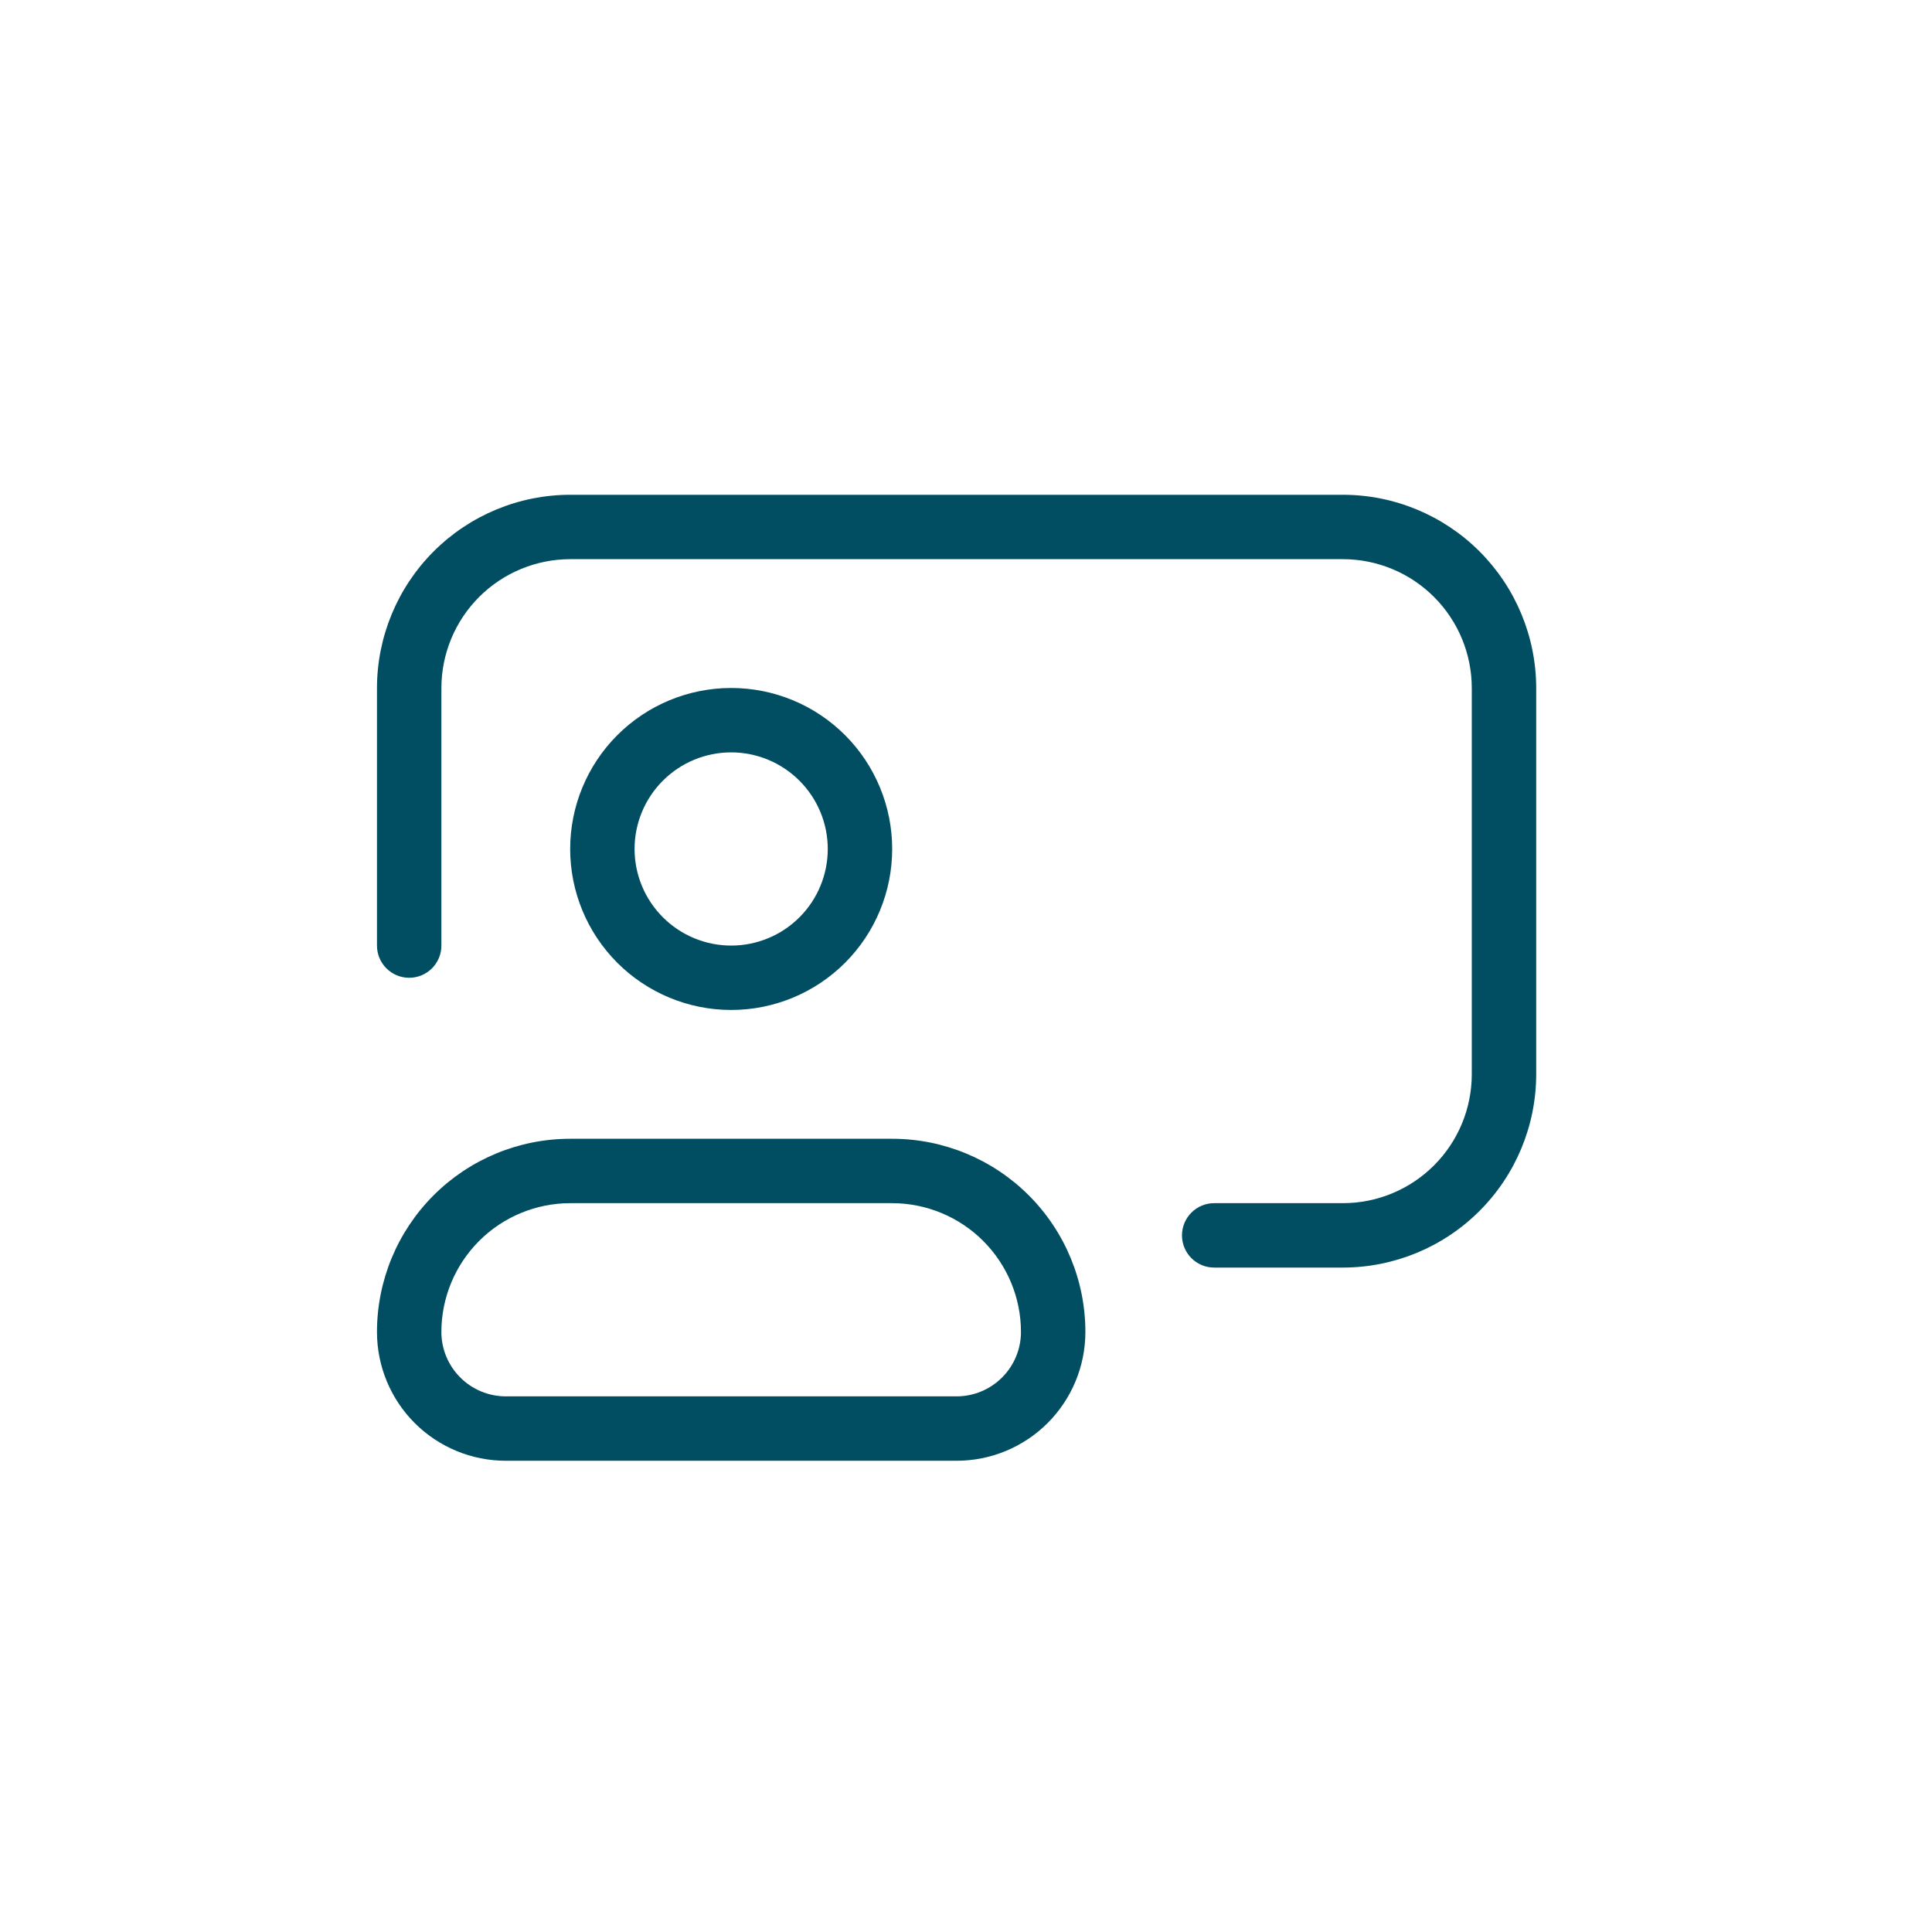
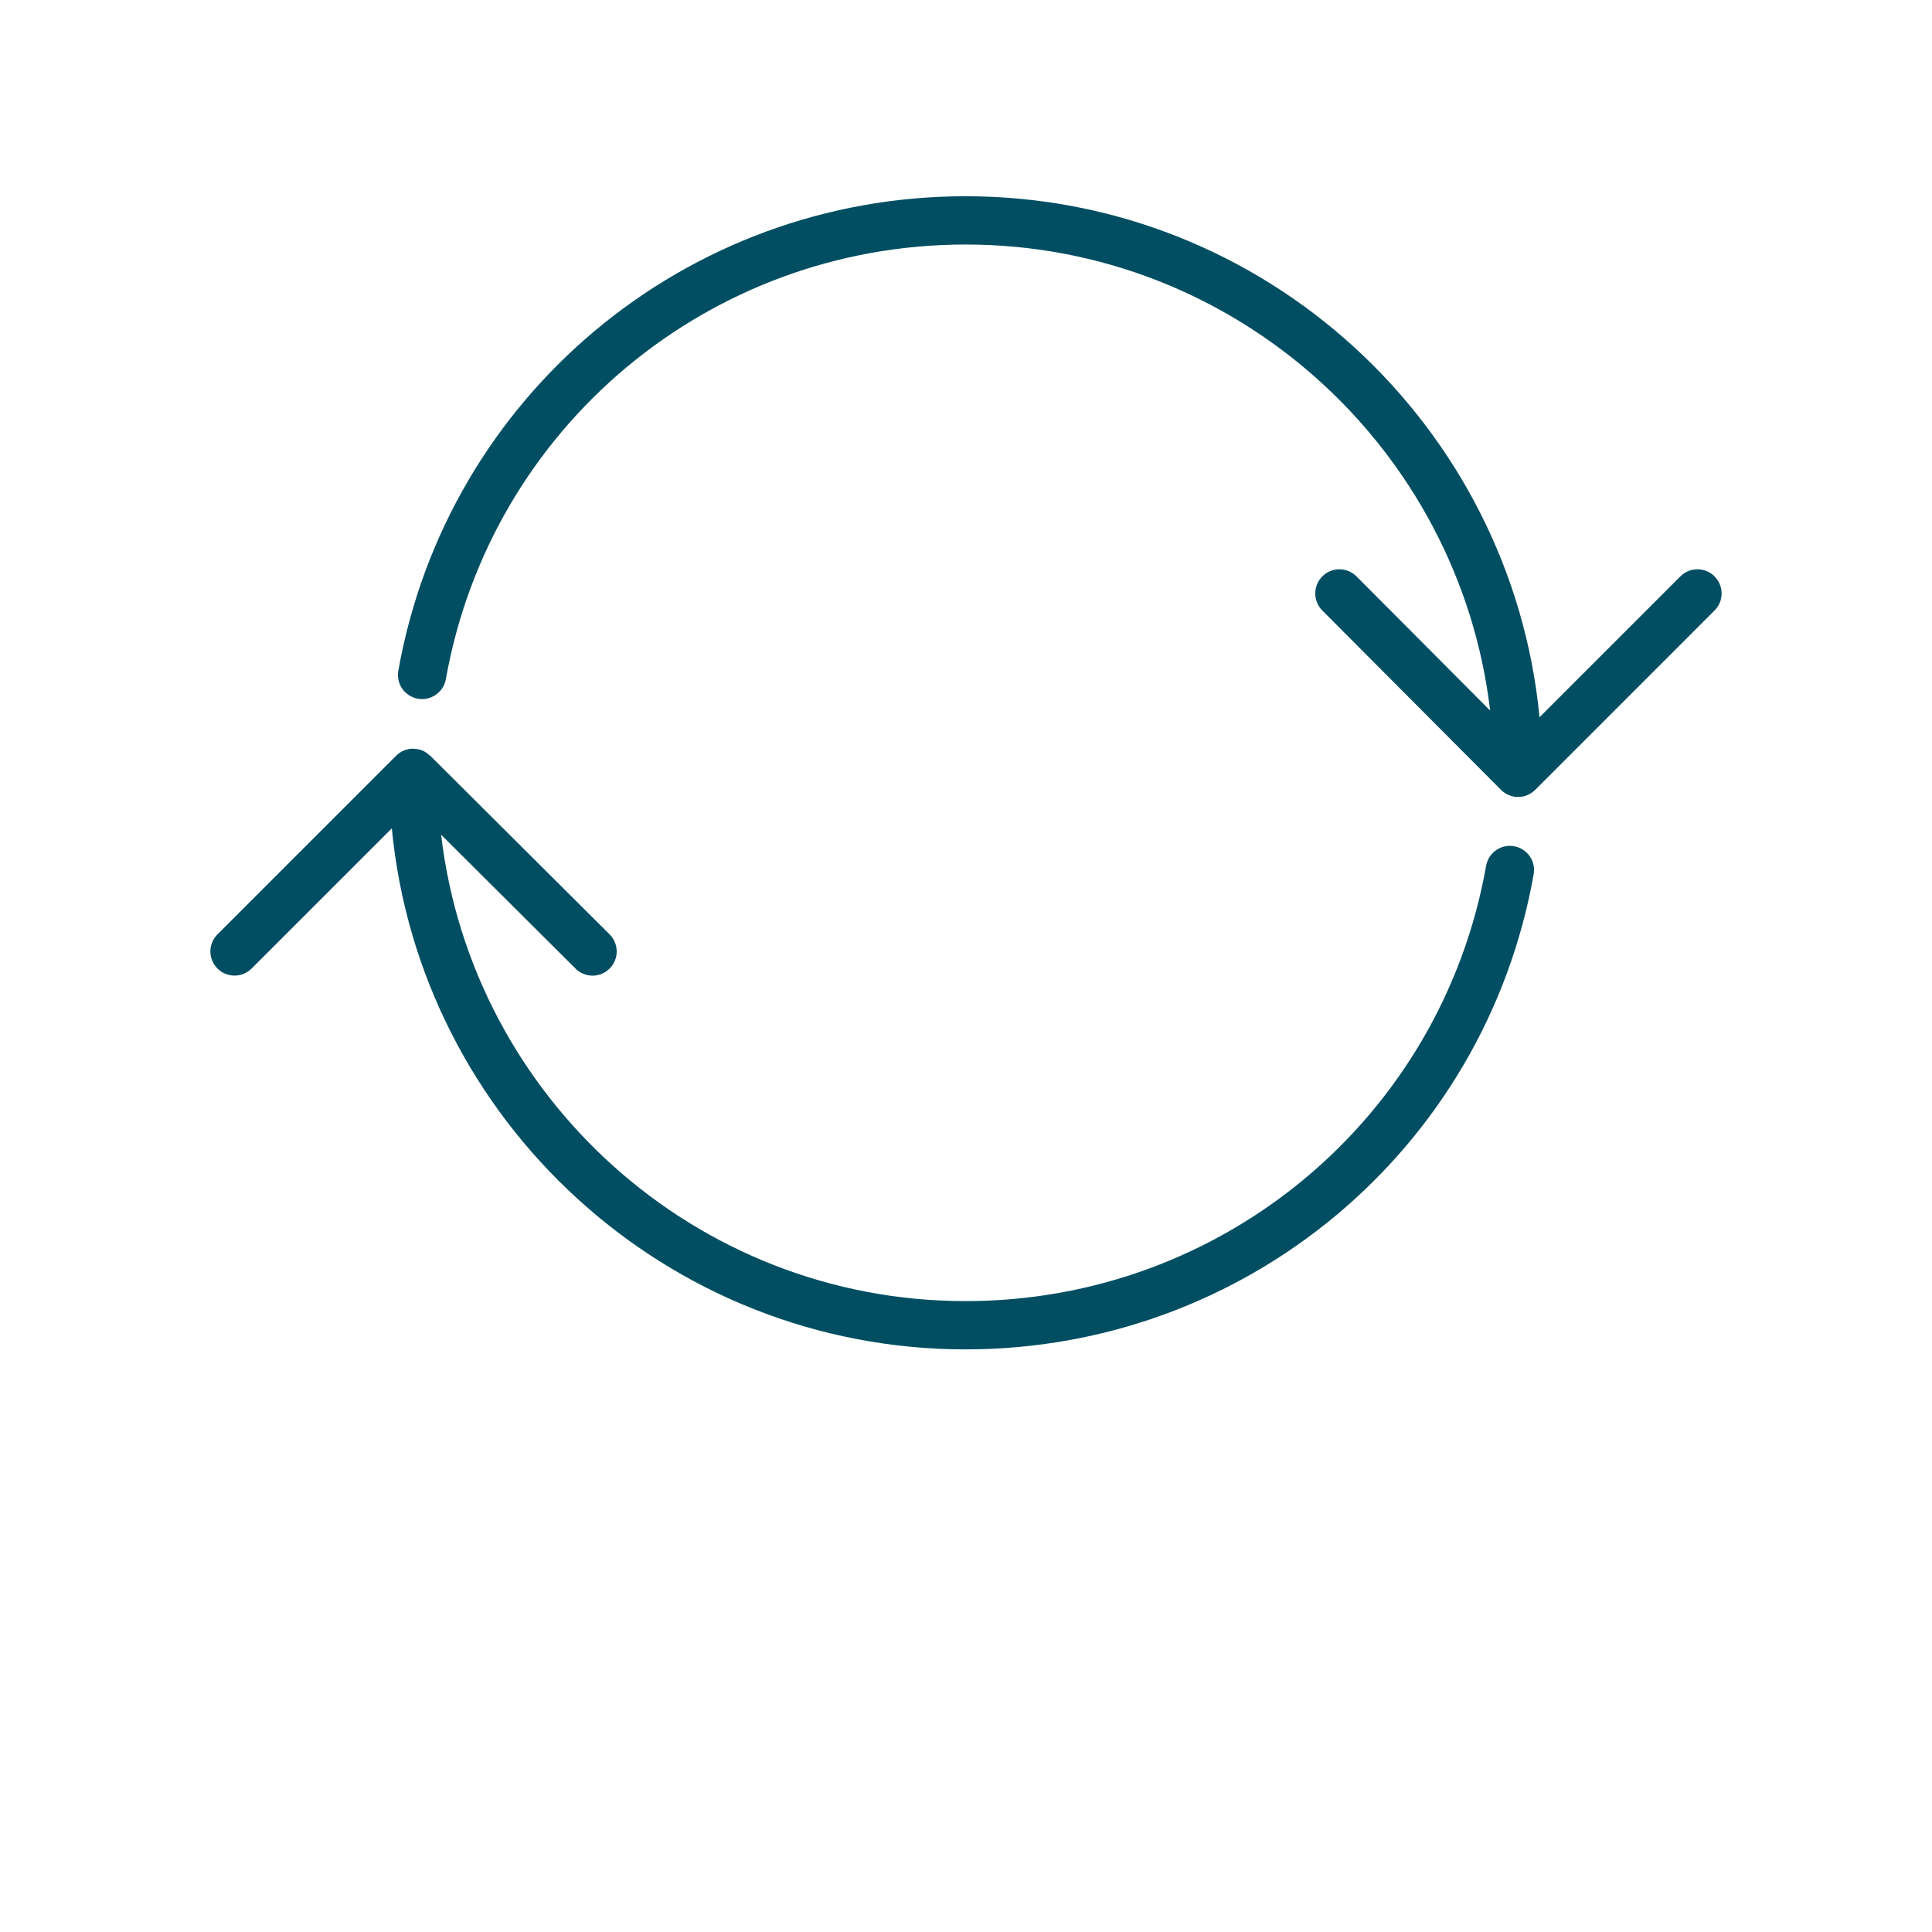
<svg xmlns="http://www.w3.org/2000/svg" width="82" height="82" viewBox="0 0 82 82" fill="none">
-   <path d="M57.001 53.8H51.534C50.779 53.8 50.167 53.188 50.167 52.433C50.167 51.679 50.779 51.066 51.534 51.066H57.001C58.45 51.065 59.839 50.488 60.864 49.463C61.889 48.439 62.465 47.049 62.467 45.6V29.2C62.465 27.75 61.889 26.361 60.864 25.336C59.839 24.311 58.45 23.735 57.001 23.733H24.201C22.751 23.735 21.362 24.311 20.337 25.336C19.312 26.361 18.736 27.75 18.734 29.2V40.133C18.734 40.888 18.122 41.5 17.367 41.5C16.612 41.5 16 40.888 16 40.133V29.2C16.003 27.026 16.868 24.942 18.405 23.404C19.942 21.867 22.026 21.002 24.201 21H57.001C59.175 21.002 61.259 21.867 62.796 23.404C64.333 24.942 65.198 27.026 65.201 29.2V45.6C65.198 47.774 64.333 49.858 62.796 51.395C61.259 52.933 59.175 53.797 57.001 53.8ZM31.034 31.933C29.946 31.933 28.903 32.365 28.135 33.134C27.365 33.903 26.933 34.946 26.933 36.033C26.933 37.12 27.365 38.163 28.135 38.932C28.903 39.701 29.946 40.133 31.034 40.133C32.121 40.133 33.164 39.701 33.933 38.932C34.702 38.163 35.133 37.12 35.133 36.033C35.133 34.946 34.7 33.904 33.931 33.135C33.163 32.367 32.121 31.934 31.034 31.933ZM31.034 29.2C32.846 29.2 34.584 29.919 35.866 31.201C37.147 32.483 37.867 34.22 37.867 36.033C37.867 37.846 37.147 39.583 35.866 40.865C34.584 42.146 32.846 42.866 31.034 42.866C29.221 42.866 27.483 42.146 26.202 40.865C24.92 39.583 24.2 37.846 24.2 36.033C24.2 34.22 24.92 32.483 26.202 31.201C27.483 29.92 29.221 29.2 31.034 29.2ZM37.867 51.066H24.2C22.751 51.068 21.361 51.644 20.336 52.669C19.312 53.694 18.735 55.083 18.733 56.533C18.734 57.257 19.022 57.952 19.535 58.464C20.047 58.977 20.742 59.265 21.467 59.266H40.6C41.325 59.265 42.019 58.977 42.532 58.464C43.044 57.952 43.333 57.257 43.333 56.533C43.332 55.083 42.755 53.694 41.73 52.669C40.705 51.644 39.316 51.068 37.867 51.066M37.867 48.333C40.041 48.333 42.127 49.197 43.665 50.734C45.203 52.272 46.067 54.358 46.067 56.533C46.067 57.982 45.49 59.373 44.465 60.398C43.44 61.423 42.049 61.999 40.6 61.999H21.467C20.017 61.999 18.627 61.423 17.601 60.398C16.576 59.373 16 57.982 16 56.533C16 54.358 16.864 52.272 18.402 50.734C19.939 49.197 22.025 48.333 24.2 48.333H37.867Z" fill="#014E62" />
+   <path d="M64.263 35.917C63.698 35.818 63.174 36.191 63.075 36.749C61.177 47.454 51.887 55.223 40.985 55.223C29.511 55.223 20.028 46.557 18.722 35.427L24.426 41.11C24.829 41.511 25.477 41.509 25.875 41.107C26.276 40.706 26.274 40.057 25.873 39.658L18.261 32.075C18.248 32.061 18.231 32.057 18.217 32.046C18.131 31.968 18.037 31.899 17.929 31.855C17.813 31.807 17.69 31.785 17.566 31.781C17.556 31.78 17.548 31.775 17.537 31.775H17.537C17.403 31.775 17.27 31.802 17.145 31.854C17.02 31.906 16.906 31.981 16.812 32.076L9.23 39.658C8.829 40.059 8.829 40.707 9.23 41.107C9.43 41.307 9.692 41.407 9.955 41.407C10.217 41.407 10.479 41.306 10.68 41.107L16.63 35.158C17.819 47.55 28.287 57.272 40.985 57.272C52.882 57.272 63.022 48.79 65.094 37.105C65.194 36.548 64.822 36.016 64.264 35.918L64.263 35.917ZM72.77 24.463C72.369 24.062 71.721 24.062 71.321 24.463L65.342 30.442C64.151 18.049 53.684 8.329 40.984 8.329C29.106 8.329 18.98 16.798 16.906 28.467C16.806 29.023 17.178 29.556 17.736 29.655C18.29 29.755 18.825 29.382 18.924 28.825C20.824 18.136 30.101 10.378 40.984 10.378C52.453 10.378 61.933 19.036 63.246 30.158L57.575 24.465C57.175 24.063 56.527 24.061 56.125 24.462C55.724 24.861 55.723 25.51 56.123 25.911L63.705 33.522C63.8 33.617 63.911 33.693 64.037 33.746C64.161 33.799 64.295 33.826 64.431 33.826H64.432C64.569 33.826 64.704 33.799 64.826 33.746C64.951 33.694 65.063 33.618 65.158 33.525L72.769 25.913C73.171 25.514 73.171 24.865 72.77 24.464L72.77 24.463Z" fill="#014E62" />
</svg>
